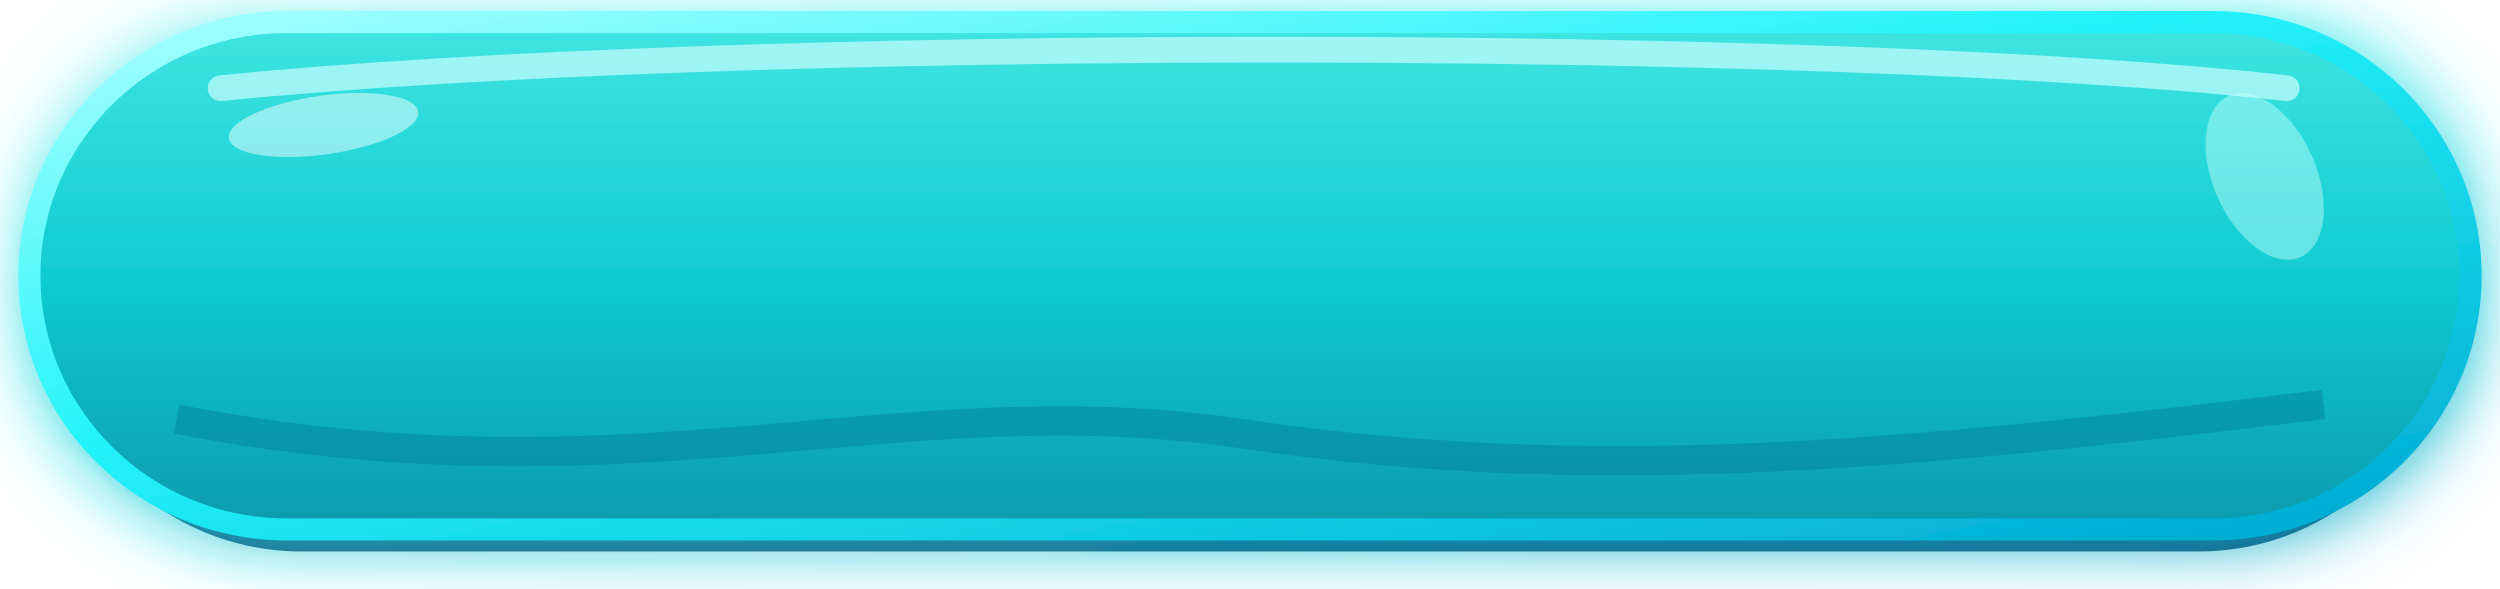
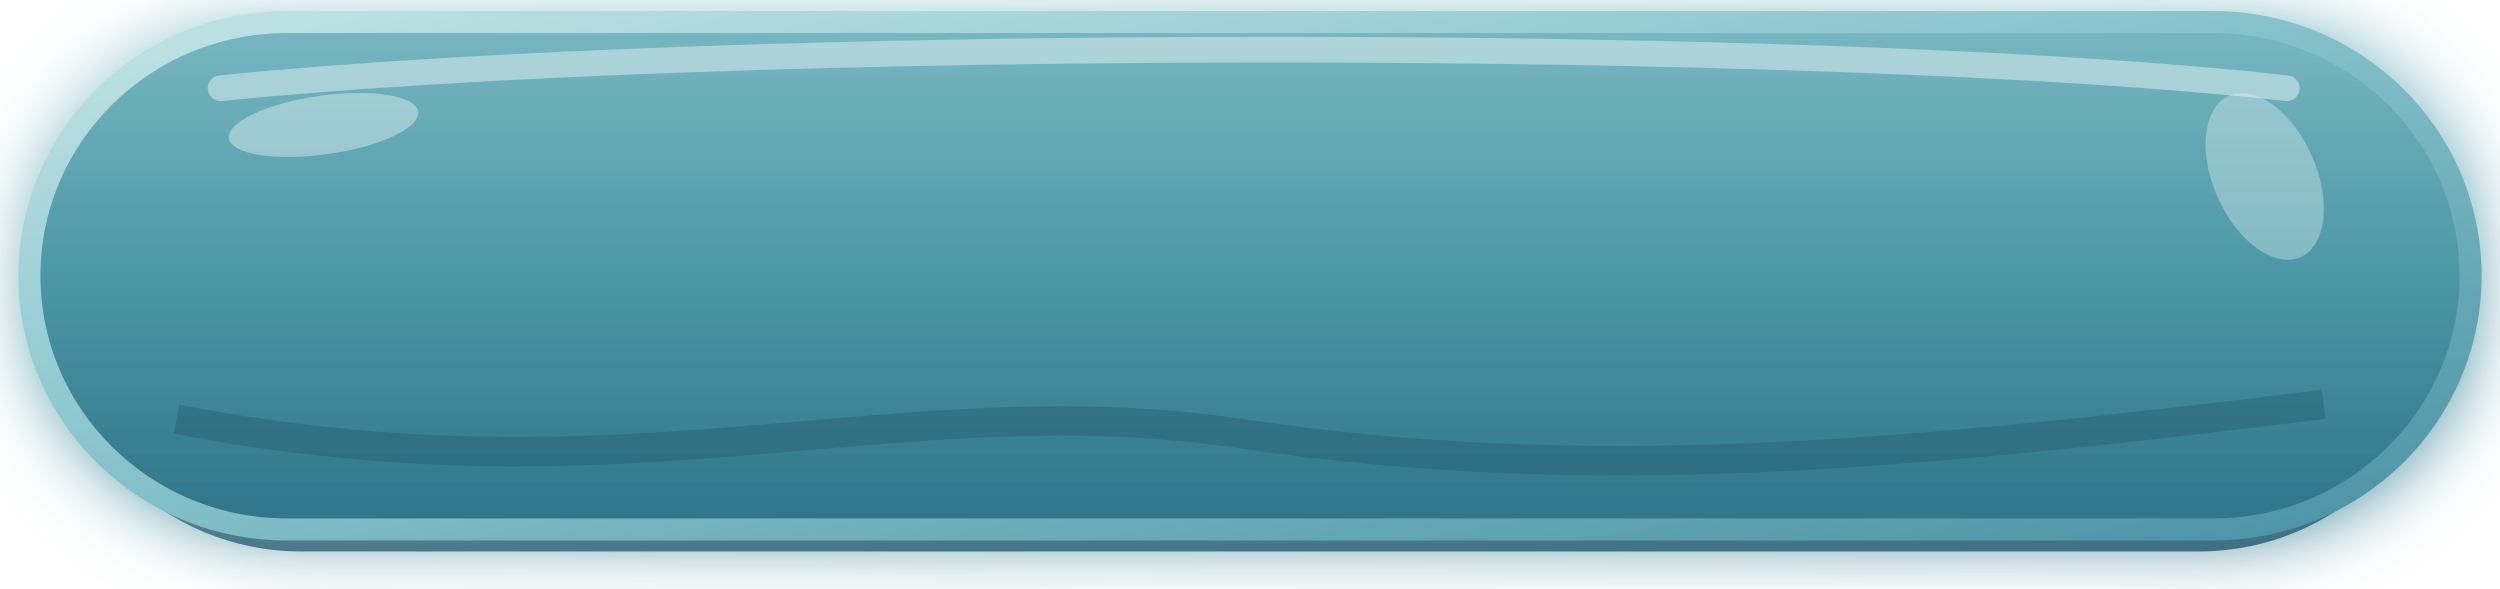
<svg xmlns="http://www.w3.org/2000/svg" width="680" height="160" viewBox="0 0 340 80">
  <defs>
    <linearGradient id="face" x1="0" y1="0" x2="0" y2="1">
-       <stop stop-color="#40e5e1" />
-       <stop offset=".5" stop-color="#10cbd1" />
-       <stop offset="1" stop-color="#079aaf" />
+       <stop stop-color="#78b8c2" />
+       <stop offset=".5" stop-color="#4b97a6" />
+       <stop offset="1" stop-color="#2e7488" />
    </linearGradient>
    <linearGradient id="rim" x1="0" y1="0" x2="1" y2="1">
-       <stop stop-color="#aaffff" />
-       <stop offset=".42" stop-color="#24f4fa" />
-       <stop offset="1" stop-color="#00a8d0" />
+       <stop stop-color="#c1e4e5" />
+       <stop offset=".42" stop-color="#8bc6ce" />
+       <stop offset="1" stop-color="#4b92a5" />
    </linearGradient>
    <filter id="g" x="-20%" y="-60%" width="140%" height="220%">
      <feGaussianBlur stdDeviation="5" result="b" />
      <feMerge>
        <feMergeNode in="b" />
        <feMergeNode in="SourceGraphic" />
      </feMerge>
    </filter>
  </defs>
-   <rect x="7" y="8" width="326" height="67" rx="34" fill="#003a66" opacity=".85" />
+   <rect x="7" y="8" width="326" height="67" rx="34" fill="#123c52" opacity=".82" />
  <rect x="4" y="3" width="332" height="69" rx="35" fill="url(#face)" stroke="url(#rim)" stroke-width="3" filter="url(#g)" />
-   <path d="M30 12c69-7 219-7 281 0" fill="none" stroke="#d2ffff" stroke-width="3.5" stroke-linecap="round" opacity=".66" />
-   <path d="M24 57c62 12 98-5 145 2s90 3 147-4" fill="none" stroke="#007f9d" stroke-width="4" opacity=".45" />
-   <ellipse cx="308" cy="24" rx="7" ry="12" fill="#c8ffff" opacity=".45" transform="rotate(-24 308 24)" />
-   <ellipse cx="44" cy="17" rx="13" ry="4" fill="#eaffff" opacity=".52" transform="rotate(-8 44 17)" />
+   <path d="M30 12c69-7 219-7 281 0" fill="none" stroke="#e1f1ef" stroke-width="3.5" stroke-linecap="round" opacity=".52" />
+   <path d="M24 57c62 12 98-5 145 2s90 3 147-4" fill="none" stroke="#245d70" stroke-width="4" opacity=".42" />
+   <ellipse cx="308" cy="24" rx="7" ry="12" fill="#e0f0ef" opacity=".38" transform="rotate(-24 308 24)" />
+   <ellipse cx="44" cy="17" rx="13" ry="4" fill="#edf8f6" opacity=".42" transform="rotate(-8 44 17)" />
</svg>
